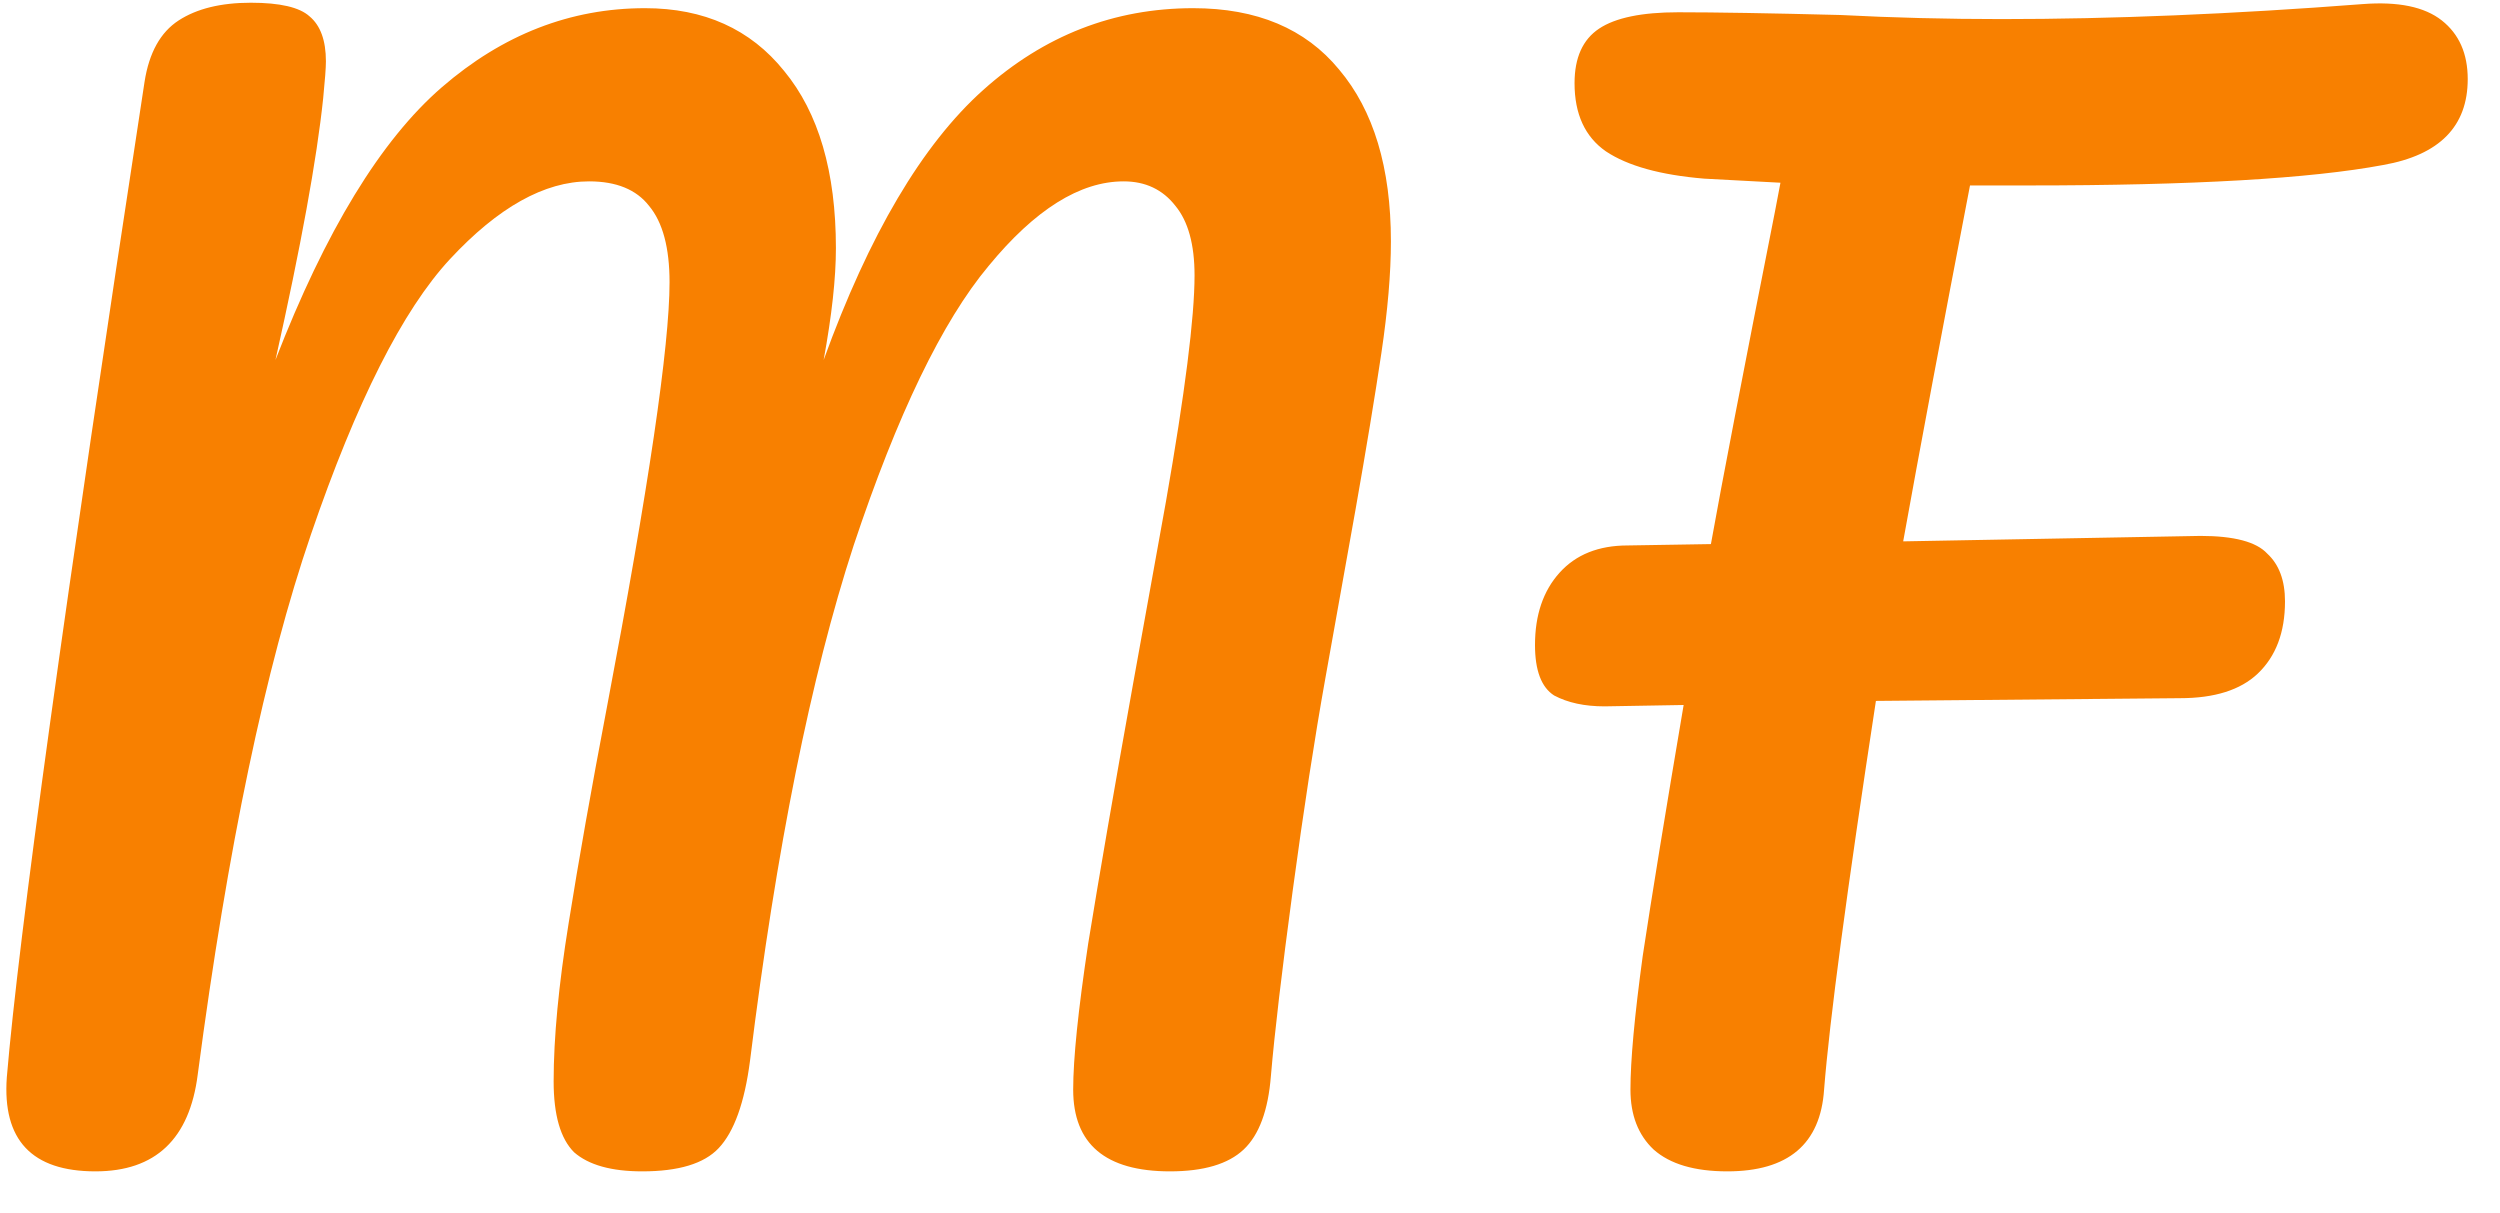
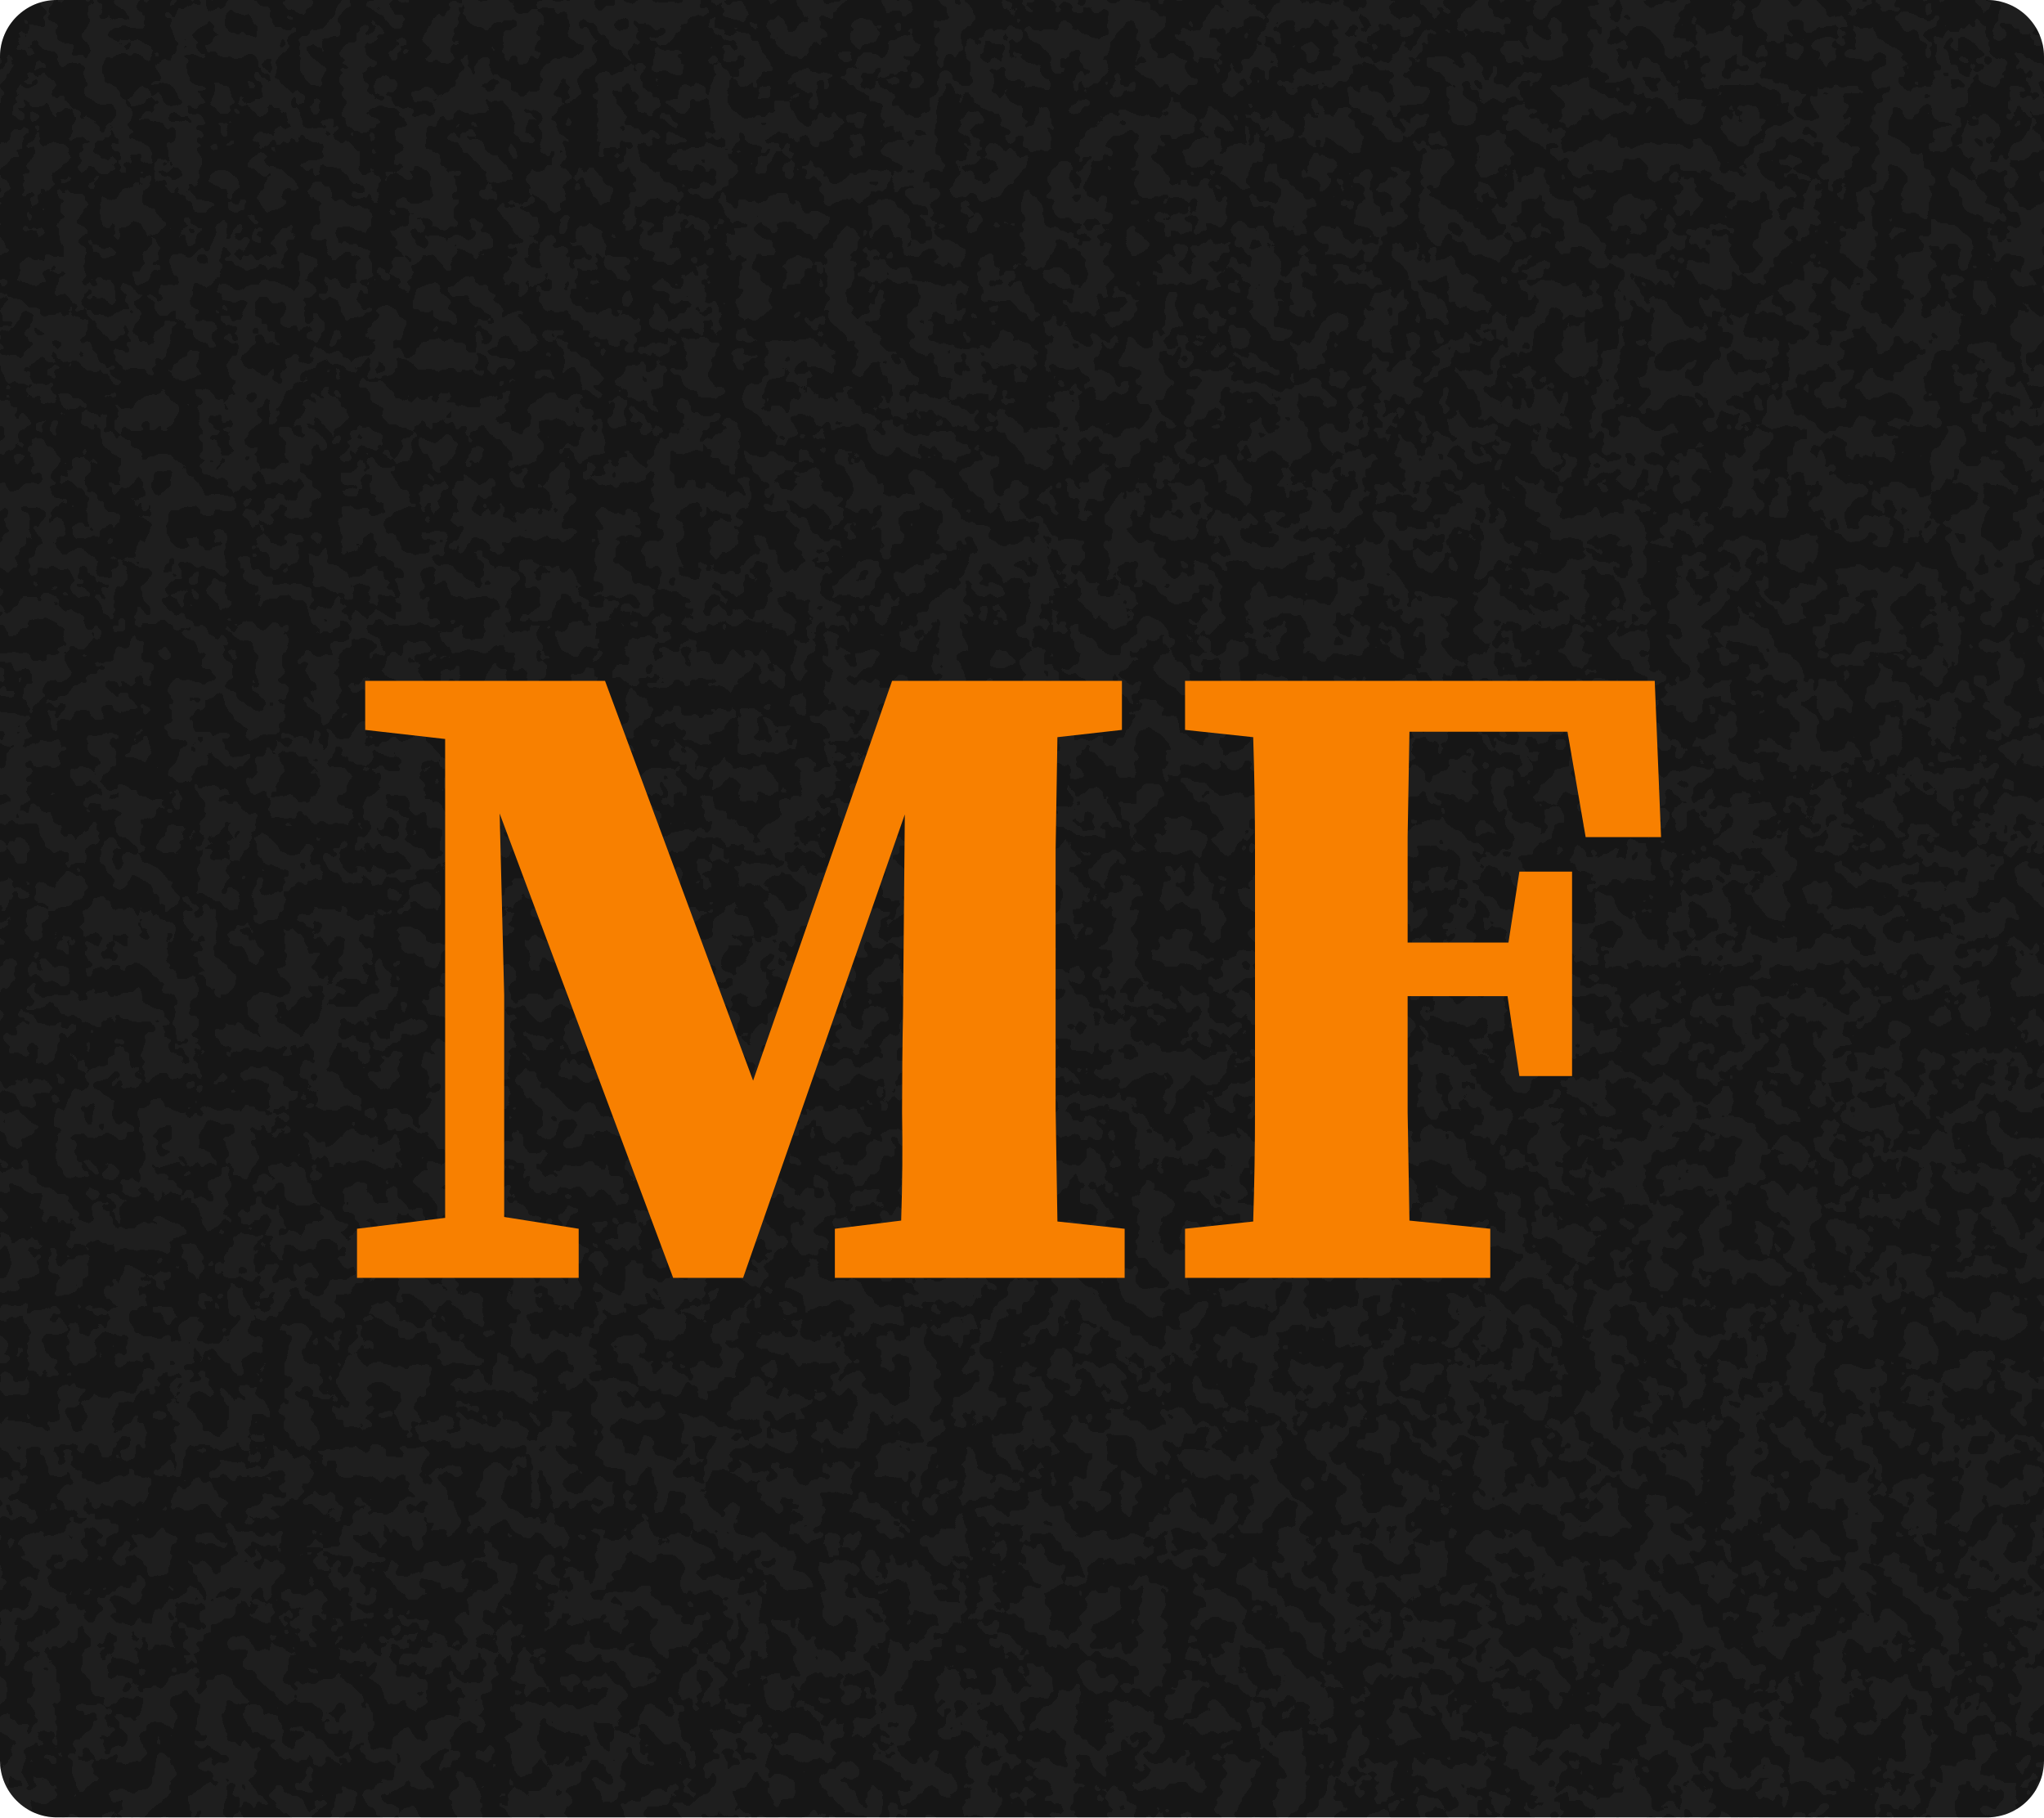
- <svg xmlns="http://www.w3.org/2000/svg" width="33" height="16" viewBox="0 0 33 16" fill="none">
-   <path d="M1.26 15.462C0.42 15.462 0.03 15.048 0.09 14.22C0.246 12.36 0.852 7.98 1.908 1.08C1.968 0.696 2.118 0.426 2.358 0.27C2.598 0.114 2.916 0.036 3.312 0.036C3.696 0.036 3.954 0.096 4.086 0.216C4.23 0.336 4.302 0.534 4.302 0.81C4.302 0.894 4.29 1.056 4.266 1.296C4.182 2.1 3.972 3.252 3.636 4.752C4.296 3.048 5.028 1.848 5.832 1.152C6.636 0.456 7.53 0.108 8.514 0.108C9.294 0.108 9.906 0.384 10.35 0.936C10.806 1.488 11.034 2.268 11.034 3.276C11.034 3.672 10.98 4.164 10.872 4.752C11.472 3.096 12.174 1.908 12.978 1.188C13.782 0.468 14.706 0.108 15.75 0.108C16.59 0.108 17.232 0.378 17.676 0.918C18.132 1.458 18.36 2.214 18.36 3.186C18.36 3.606 18.318 4.098 18.234 4.662C18.15 5.226 18.036 5.916 17.892 6.732L17.496 8.946C17.352 9.75 17.208 10.686 17.064 11.754C16.92 12.822 16.824 13.638 16.776 14.202C16.74 14.658 16.62 14.982 16.416 15.174C16.212 15.366 15.888 15.462 15.444 15.462C14.592 15.462 14.166 15.102 14.166 14.382C14.166 13.974 14.232 13.332 14.364 12.456C14.508 11.568 14.706 10.422 14.958 9.018L15.39 6.624C15.642 5.184 15.768 4.188 15.768 3.636C15.768 3.228 15.684 2.922 15.516 2.718C15.348 2.502 15.12 2.394 14.832 2.394C14.256 2.394 13.662 2.766 13.05 3.51C12.438 4.242 11.844 5.472 11.268 7.2C10.704 8.928 10.248 11.196 9.9 14.004C9.828 14.556 9.69 14.94 9.486 15.156C9.294 15.36 8.958 15.462 8.478 15.462C8.07 15.462 7.77 15.378 7.578 15.21C7.398 15.03 7.308 14.718 7.308 14.274C7.308 13.698 7.374 13.002 7.506 12.186C7.638 11.358 7.806 10.41 8.01 9.342C8.562 6.438 8.838 4.566 8.838 3.726C8.838 3.27 8.748 2.934 8.568 2.718C8.4 2.502 8.136 2.394 7.776 2.394C7.188 2.394 6.576 2.736 5.94 3.42C5.316 4.092 4.704 5.304 4.104 7.056C3.504 8.808 3.006 11.184 2.61 14.184C2.502 15.036 2.052 15.462 1.26 15.462ZM31.188 0.054C31.656 0.018 32.004 0.09 32.232 0.27C32.46 0.45 32.574 0.708 32.574 1.044C32.574 1.668 32.202 2.046 31.458 2.178C30.498 2.358 28.938 2.448 26.778 2.448H26.004C25.632 4.38 25.338 5.946 25.122 7.146L29.046 7.074C29.49 7.074 29.784 7.152 29.928 7.308C30.084 7.452 30.162 7.662 30.162 7.938C30.162 8.346 30.042 8.664 29.802 8.892C29.574 9.108 29.232 9.216 28.776 9.216L24.762 9.252C24.378 11.76 24.15 13.47 24.078 14.382C24.03 15.102 23.604 15.462 22.8 15.462C22.368 15.462 22.044 15.366 21.828 15.174C21.624 14.982 21.522 14.718 21.522 14.382C21.522 13.998 21.576 13.41 21.684 12.618C21.804 11.826 21.984 10.722 22.224 9.306L21.18 9.324C20.916 9.324 20.694 9.276 20.514 9.18C20.346 9.072 20.262 8.85 20.262 8.514C20.262 8.118 20.37 7.8 20.586 7.56C20.802 7.32 21.102 7.2 21.486 7.2L22.584 7.182C22.728 6.378 23.01 4.914 23.43 2.79L23.502 2.412L22.494 2.358C21.918 2.31 21.486 2.19 21.198 1.998C20.922 1.806 20.784 1.506 20.784 1.098C20.784 0.762 20.892 0.522 21.108 0.378C21.324 0.234 21.672 0.162 22.152 0.162C22.644 0.162 23.358 0.174 24.294 0.198C24.99 0.234 25.698 0.252 26.418 0.252C27.882 0.252 29.472 0.186 31.188 0.054Z" fill="#F88000" />
+ <svg xmlns="http://www.w3.org/2000/svg" width="72" height="64" viewBox="0 0 72 64" fill="none">
+   <g filter="url(#filter0_n_2258_68)">
+     <rect width="72" height="64" rx="2" fill="#1E1E1E" />
+   </g>
+   <path d="M12.576 45V43.272L15.68 42.888V26.024L12.864 25.704V23.976H21.312L26.528 38.056L31.424 23.976H39.52V25.704L37.248 25.96C37.227 27.261 37.205 28.584 37.184 29.928C37.184 31.251 37.184 32.573 37.184 33.896V35.08C37.184 36.403 37.184 37.725 37.184 39.048C37.205 40.371 37.227 41.693 37.248 43.016L39.616 43.272V45H29.408V43.272L31.744 42.984C31.787 41.683 31.797 40.413 31.776 39.176C31.776 37.939 31.787 36.797 31.808 35.752L31.872 28.68L26.176 45H23.712L17.6 28.648L17.76 35.048V42.856L20.384 43.272V45H12.576ZM41.743 25.704V23.976H58.288L58.511 29.48H55.855L55.215 25.768H49.648C49.626 26.984 49.605 28.211 49.584 29.448C49.584 30.685 49.584 31.933 49.584 33.192H53.136L53.52 30.696H55.376V37.896H53.52L53.103 35.08H49.584C49.584 36.509 49.584 37.875 49.584 39.176C49.605 40.456 49.626 41.725 49.648 42.984L52.495 43.272V45H41.743V43.272L44.144 43.016C44.186 41.715 44.208 40.403 44.208 39.08C44.208 37.757 44.208 36.424 44.208 35.08V33.896C44.208 32.573 44.208 31.251 44.208 29.928C44.208 28.584 44.186 27.261 44.144 25.96L41.743 25.704Z" fill="#F88000" />
+   <defs>
+     <filter id="filter0_n_2258_68" x="0" y="0" width="72" height="64" filterUnits="userSpaceOnUse" color-interpolation-filters="sRGB">
+       <feFlood flood-opacity="0" result="BackgroundImageFix" />
+       <feBlend mode="normal" in="SourceGraphic" in2="BackgroundImageFix" result="shape" />
+       <feTurbulence type="fractalNoise" baseFrequency="1 1" stitchTiles="stitch" numOctaves="3" result="noise" seed="2759" />
+       <feColorMatrix in="noise" type="luminanceToAlpha" result="alphaNoise" />
+       <feComponentTransfer in="alphaNoise" result="coloredNoise1">
+         <feFuncA type="discrete" tableValues="1 1 1 1 1 1 1 1 1 1 1 1 1 1 1 1 1 1 1 1 1 1 1 1 1 1 1 1 1 1 1 1 1 1 1 1 1 1 1 1 1 1 1 1 1 1 1 1 1 1 1 0 0 0 0 0 0 0 0 0 0 0 0 0 0 0 0 0 0 0 0 0 0 0 0 0 0 0 0 0 0 0 0 0 0 0 0 0 0 0 0 0 0 0 0 0 0 0 0 0 " />
+       </feComponentTransfer>
+       <feComposite operator="in" in2="shape" in="coloredNoise1" result="noise1Clipped" />
+       <feFlood flood-color="rgba(0, 0, 0, 0.25)" result="color1Flood" />
+       <feComposite operator="in" in2="noise1Clipped" in="color1Flood" result="color1" />
+       <feMerge result="effect1_noise_2258_68">
+         <feMergeNode in="shape" />
+         <feMergeNode in="color1" />
+       </feMerge>
+     </filter>
+   </defs>
</svg>
